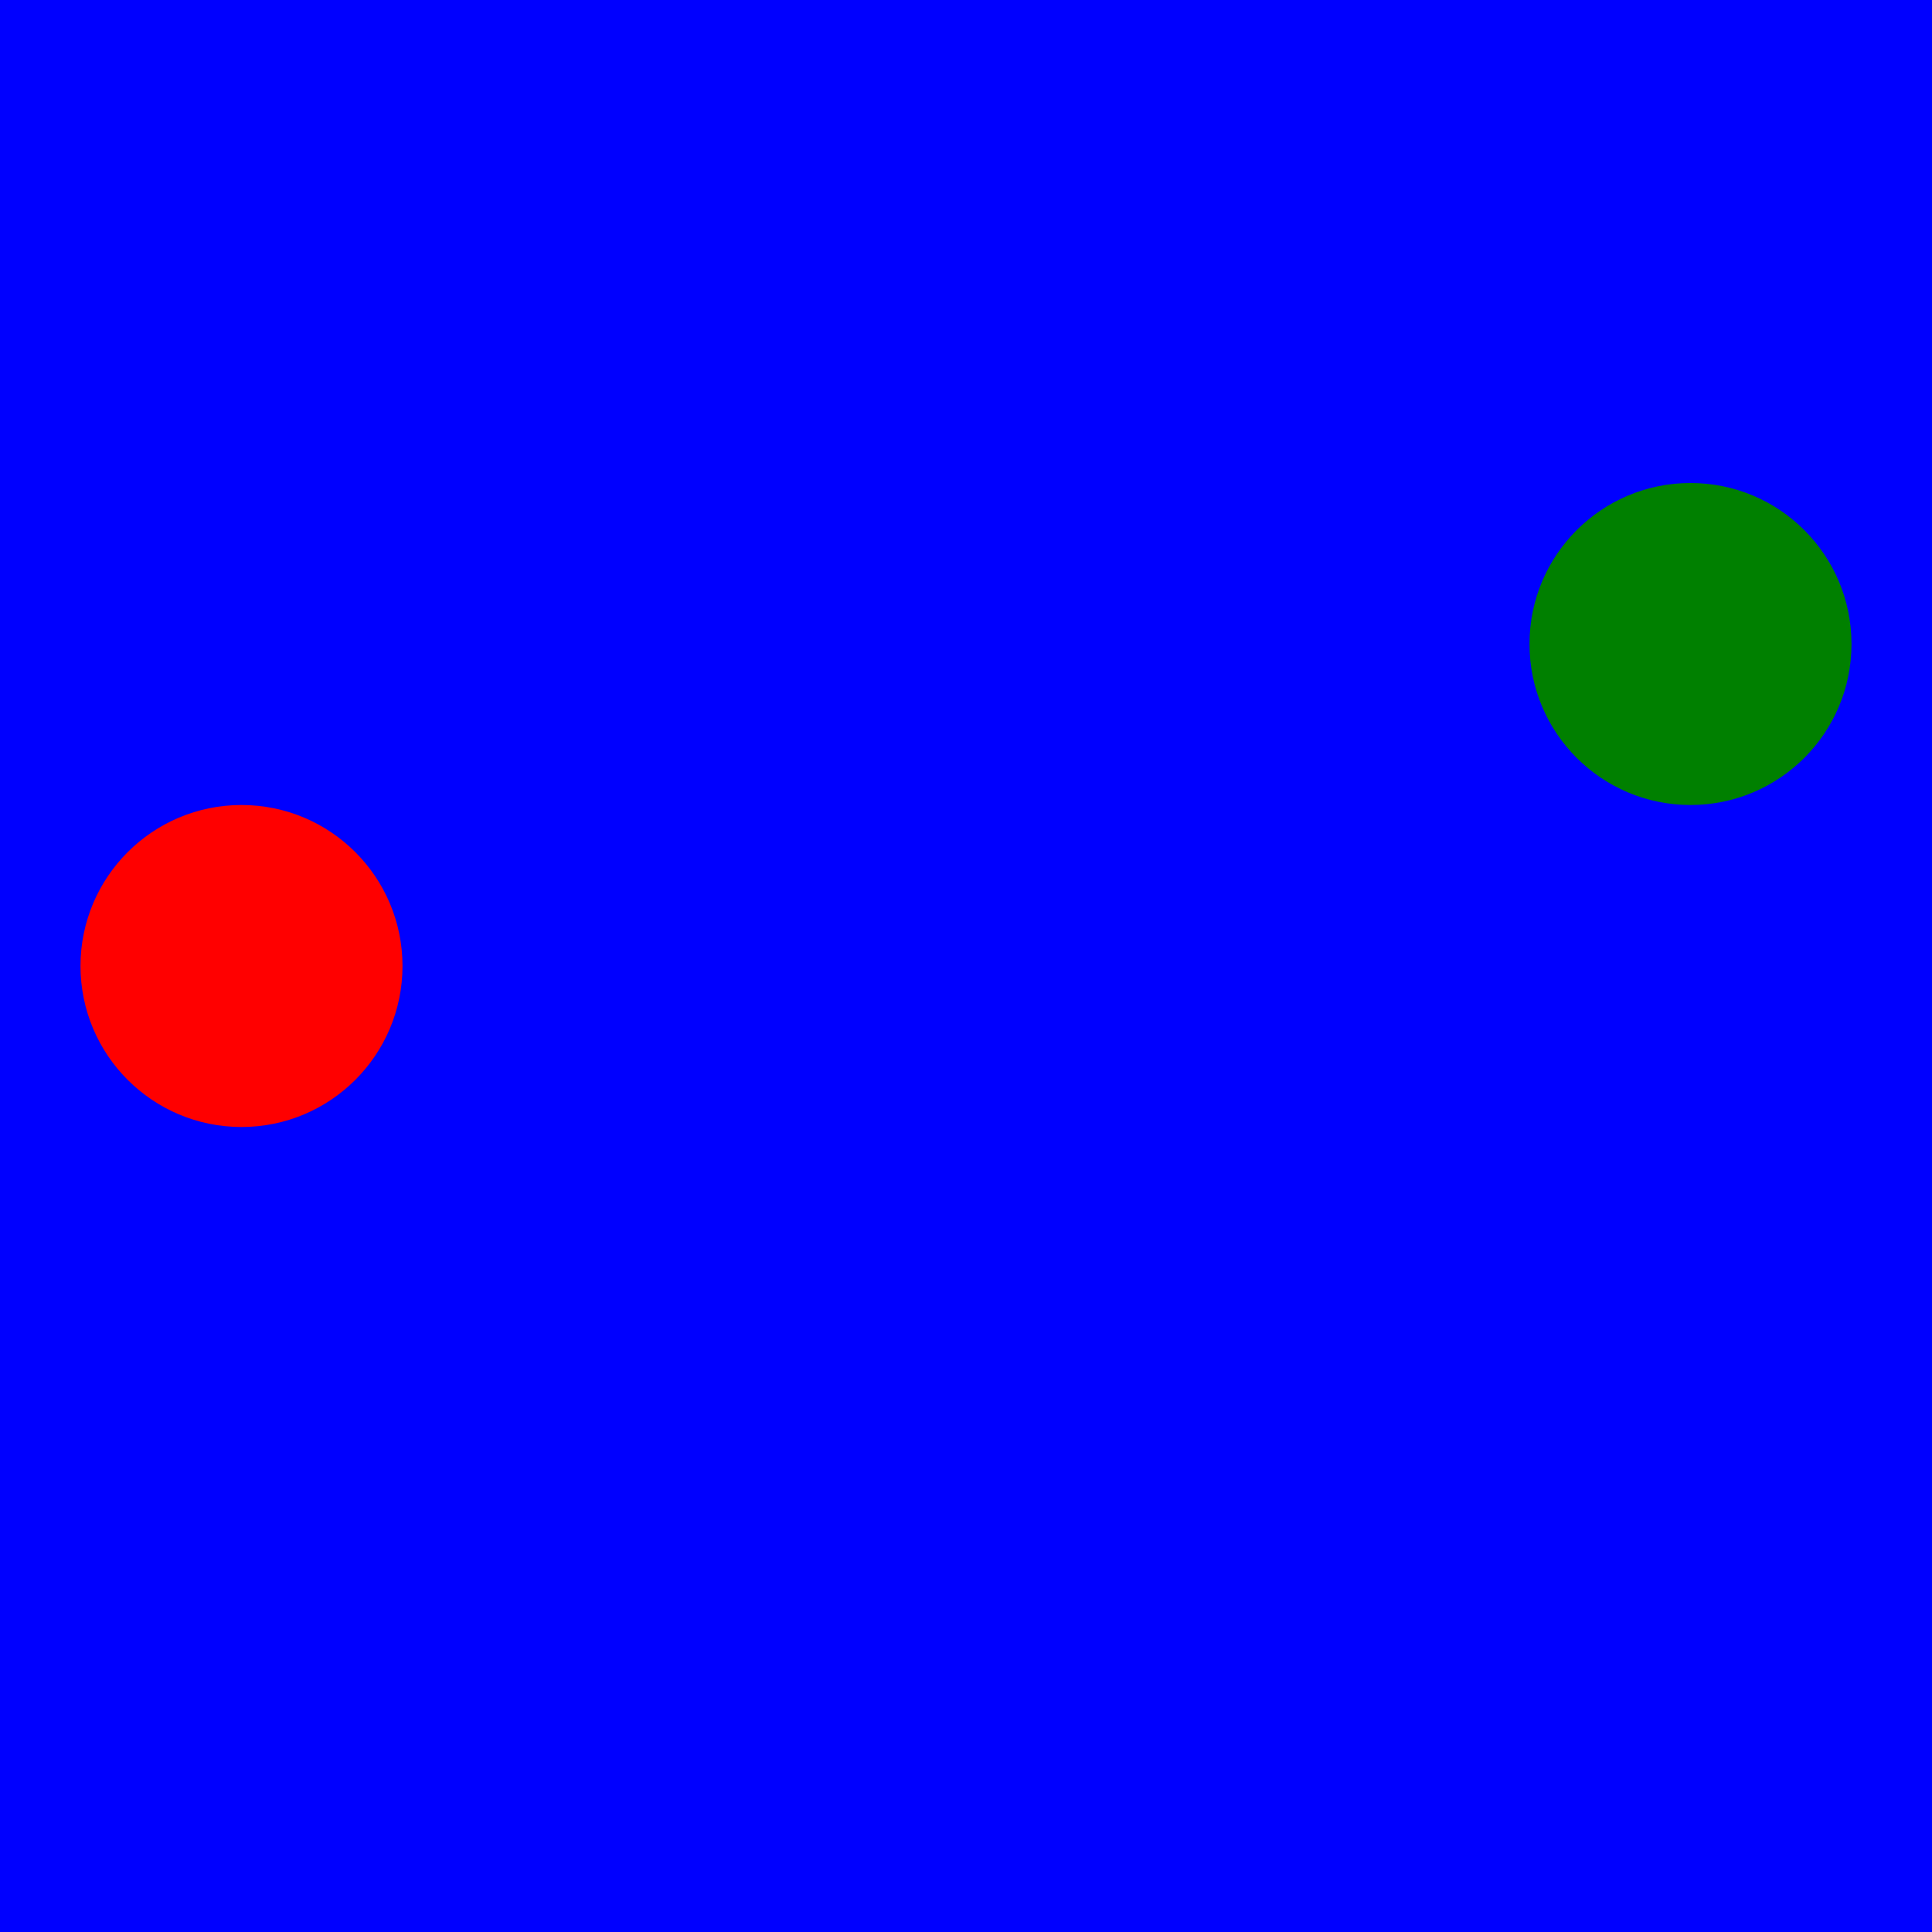
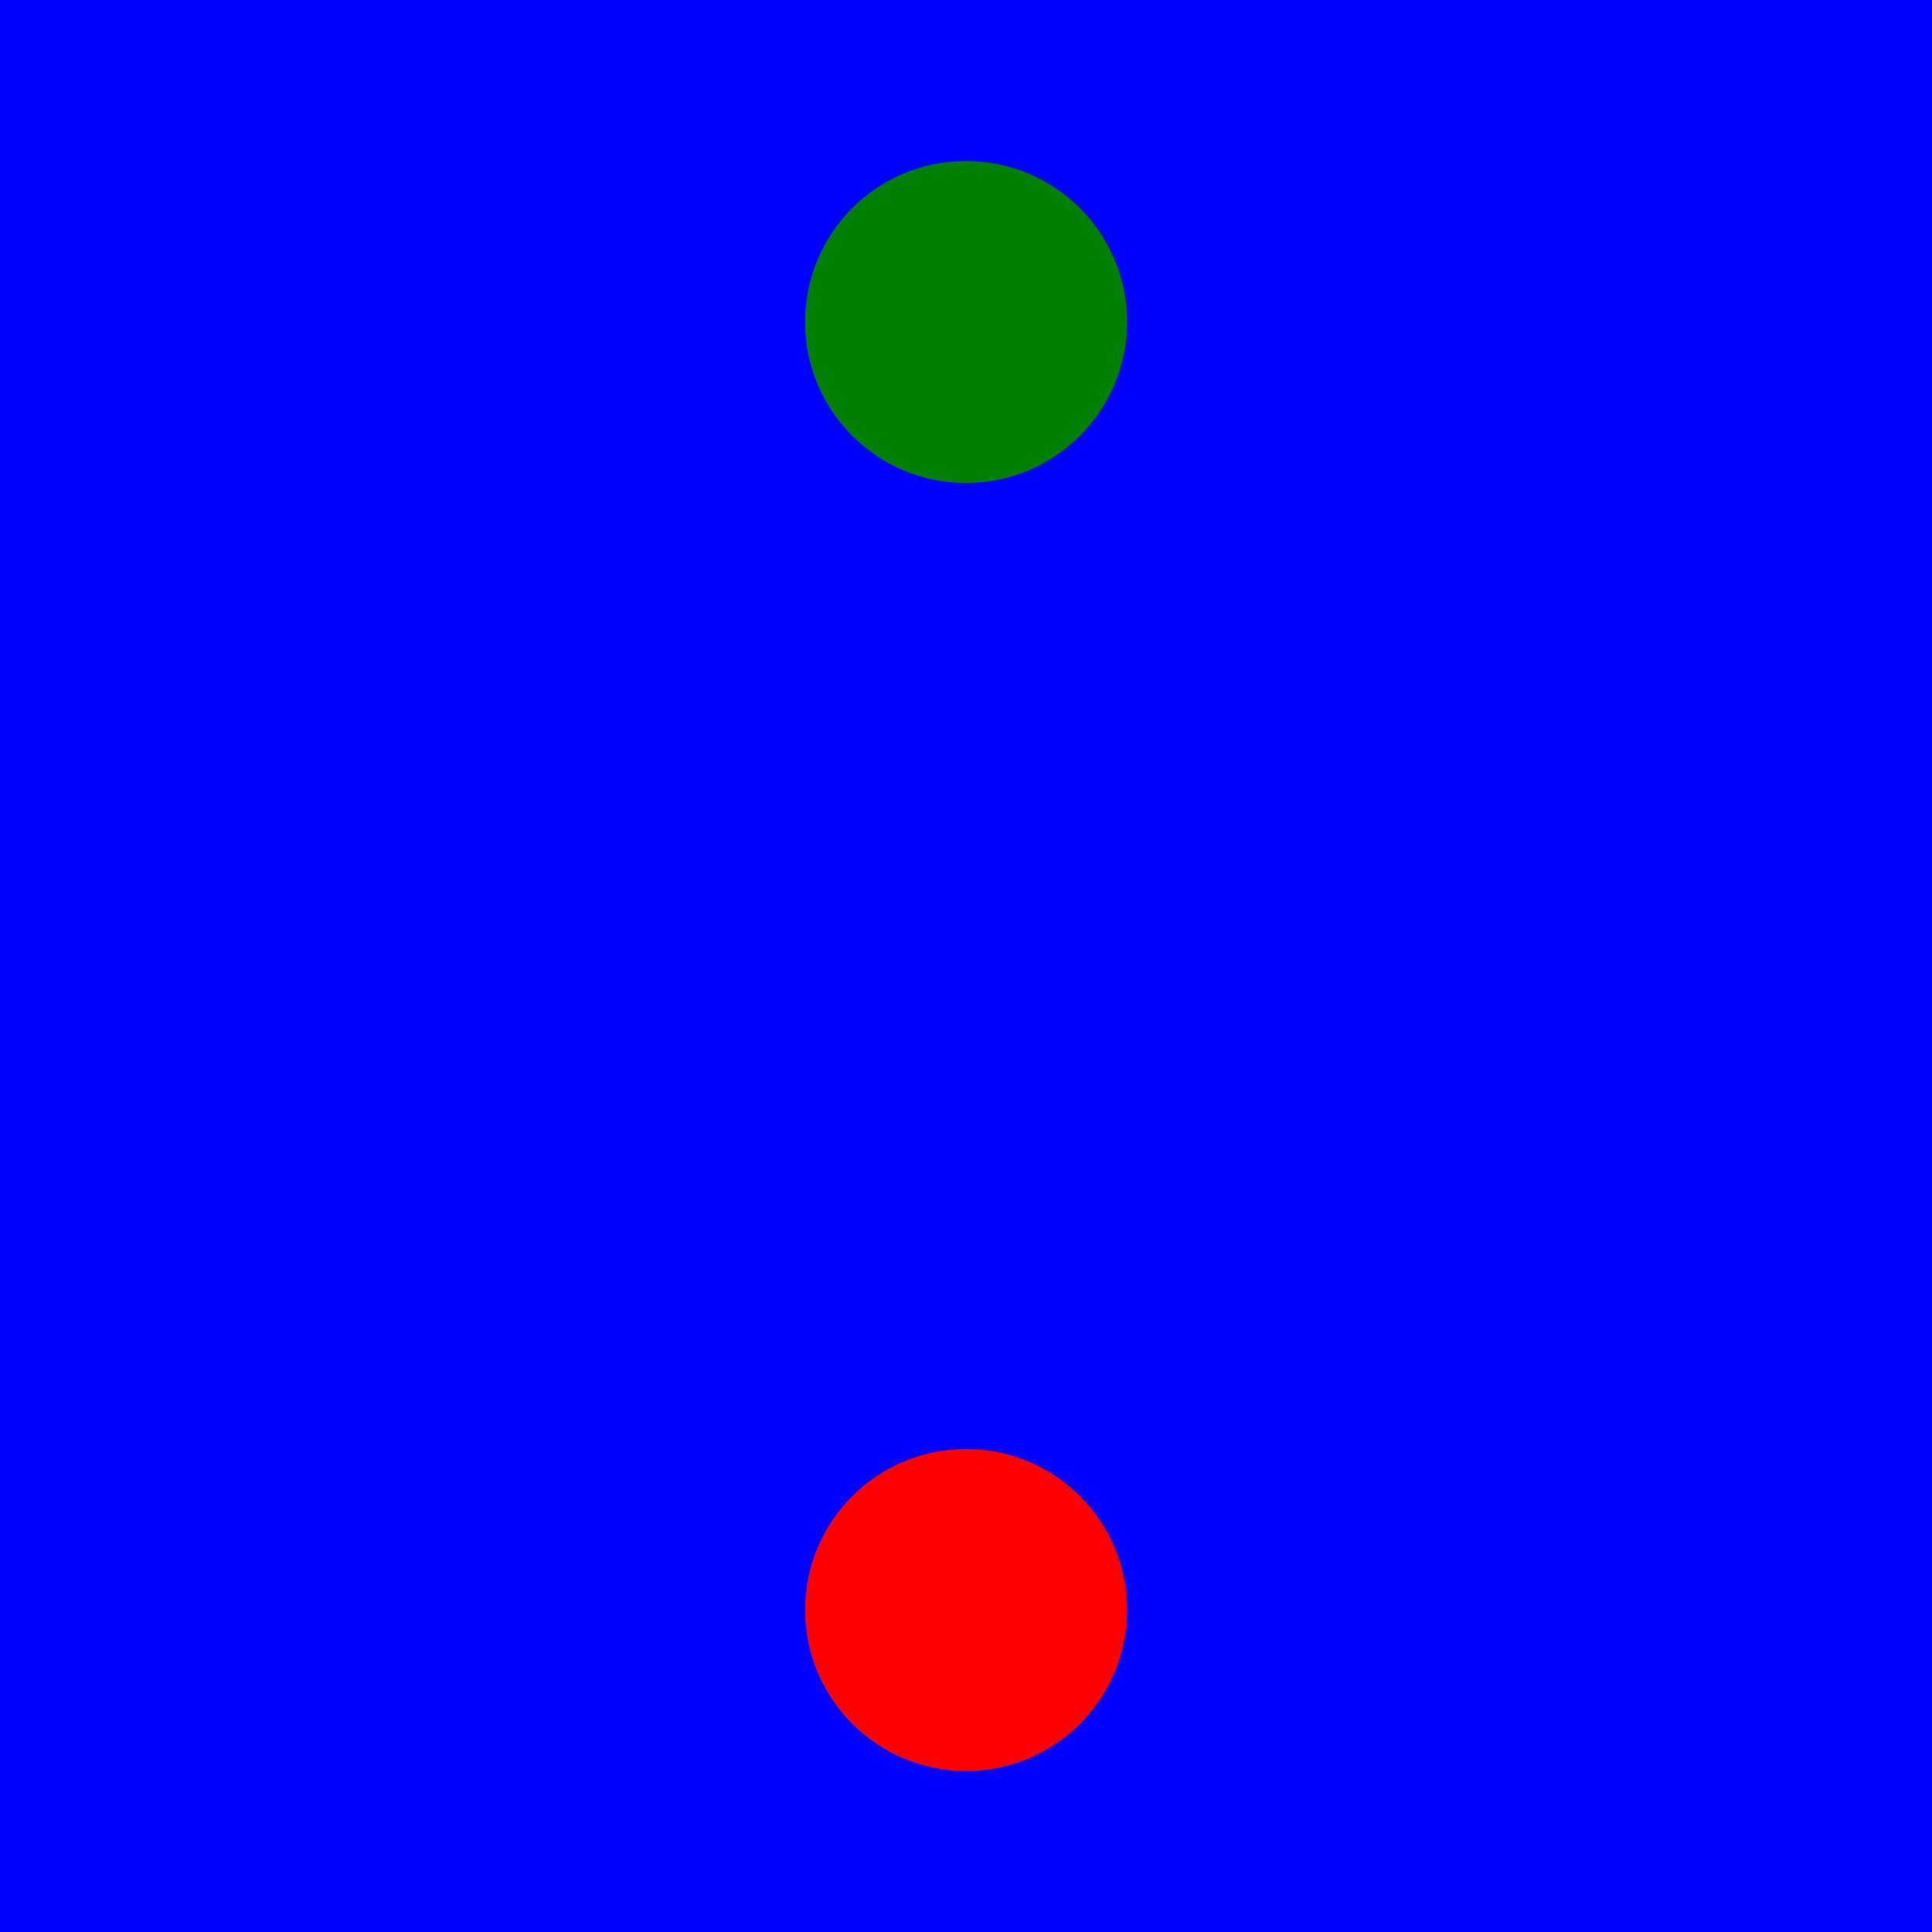
<svg xmlns="http://www.w3.org/2000/svg" version="1.1">
  <rect x="0" y="0" width="600" height="600" fill="blue" />
-   <circle cx="525" cy="200" r="50" fill="green" />
-   <circle cx="75" cy="300" r="50" fill="red" />
+   <circle cx="300" cy="100" r="50" fill="green" />
+   <circle cx="300" cy="500" r="50" fill="red" />
</svg>
